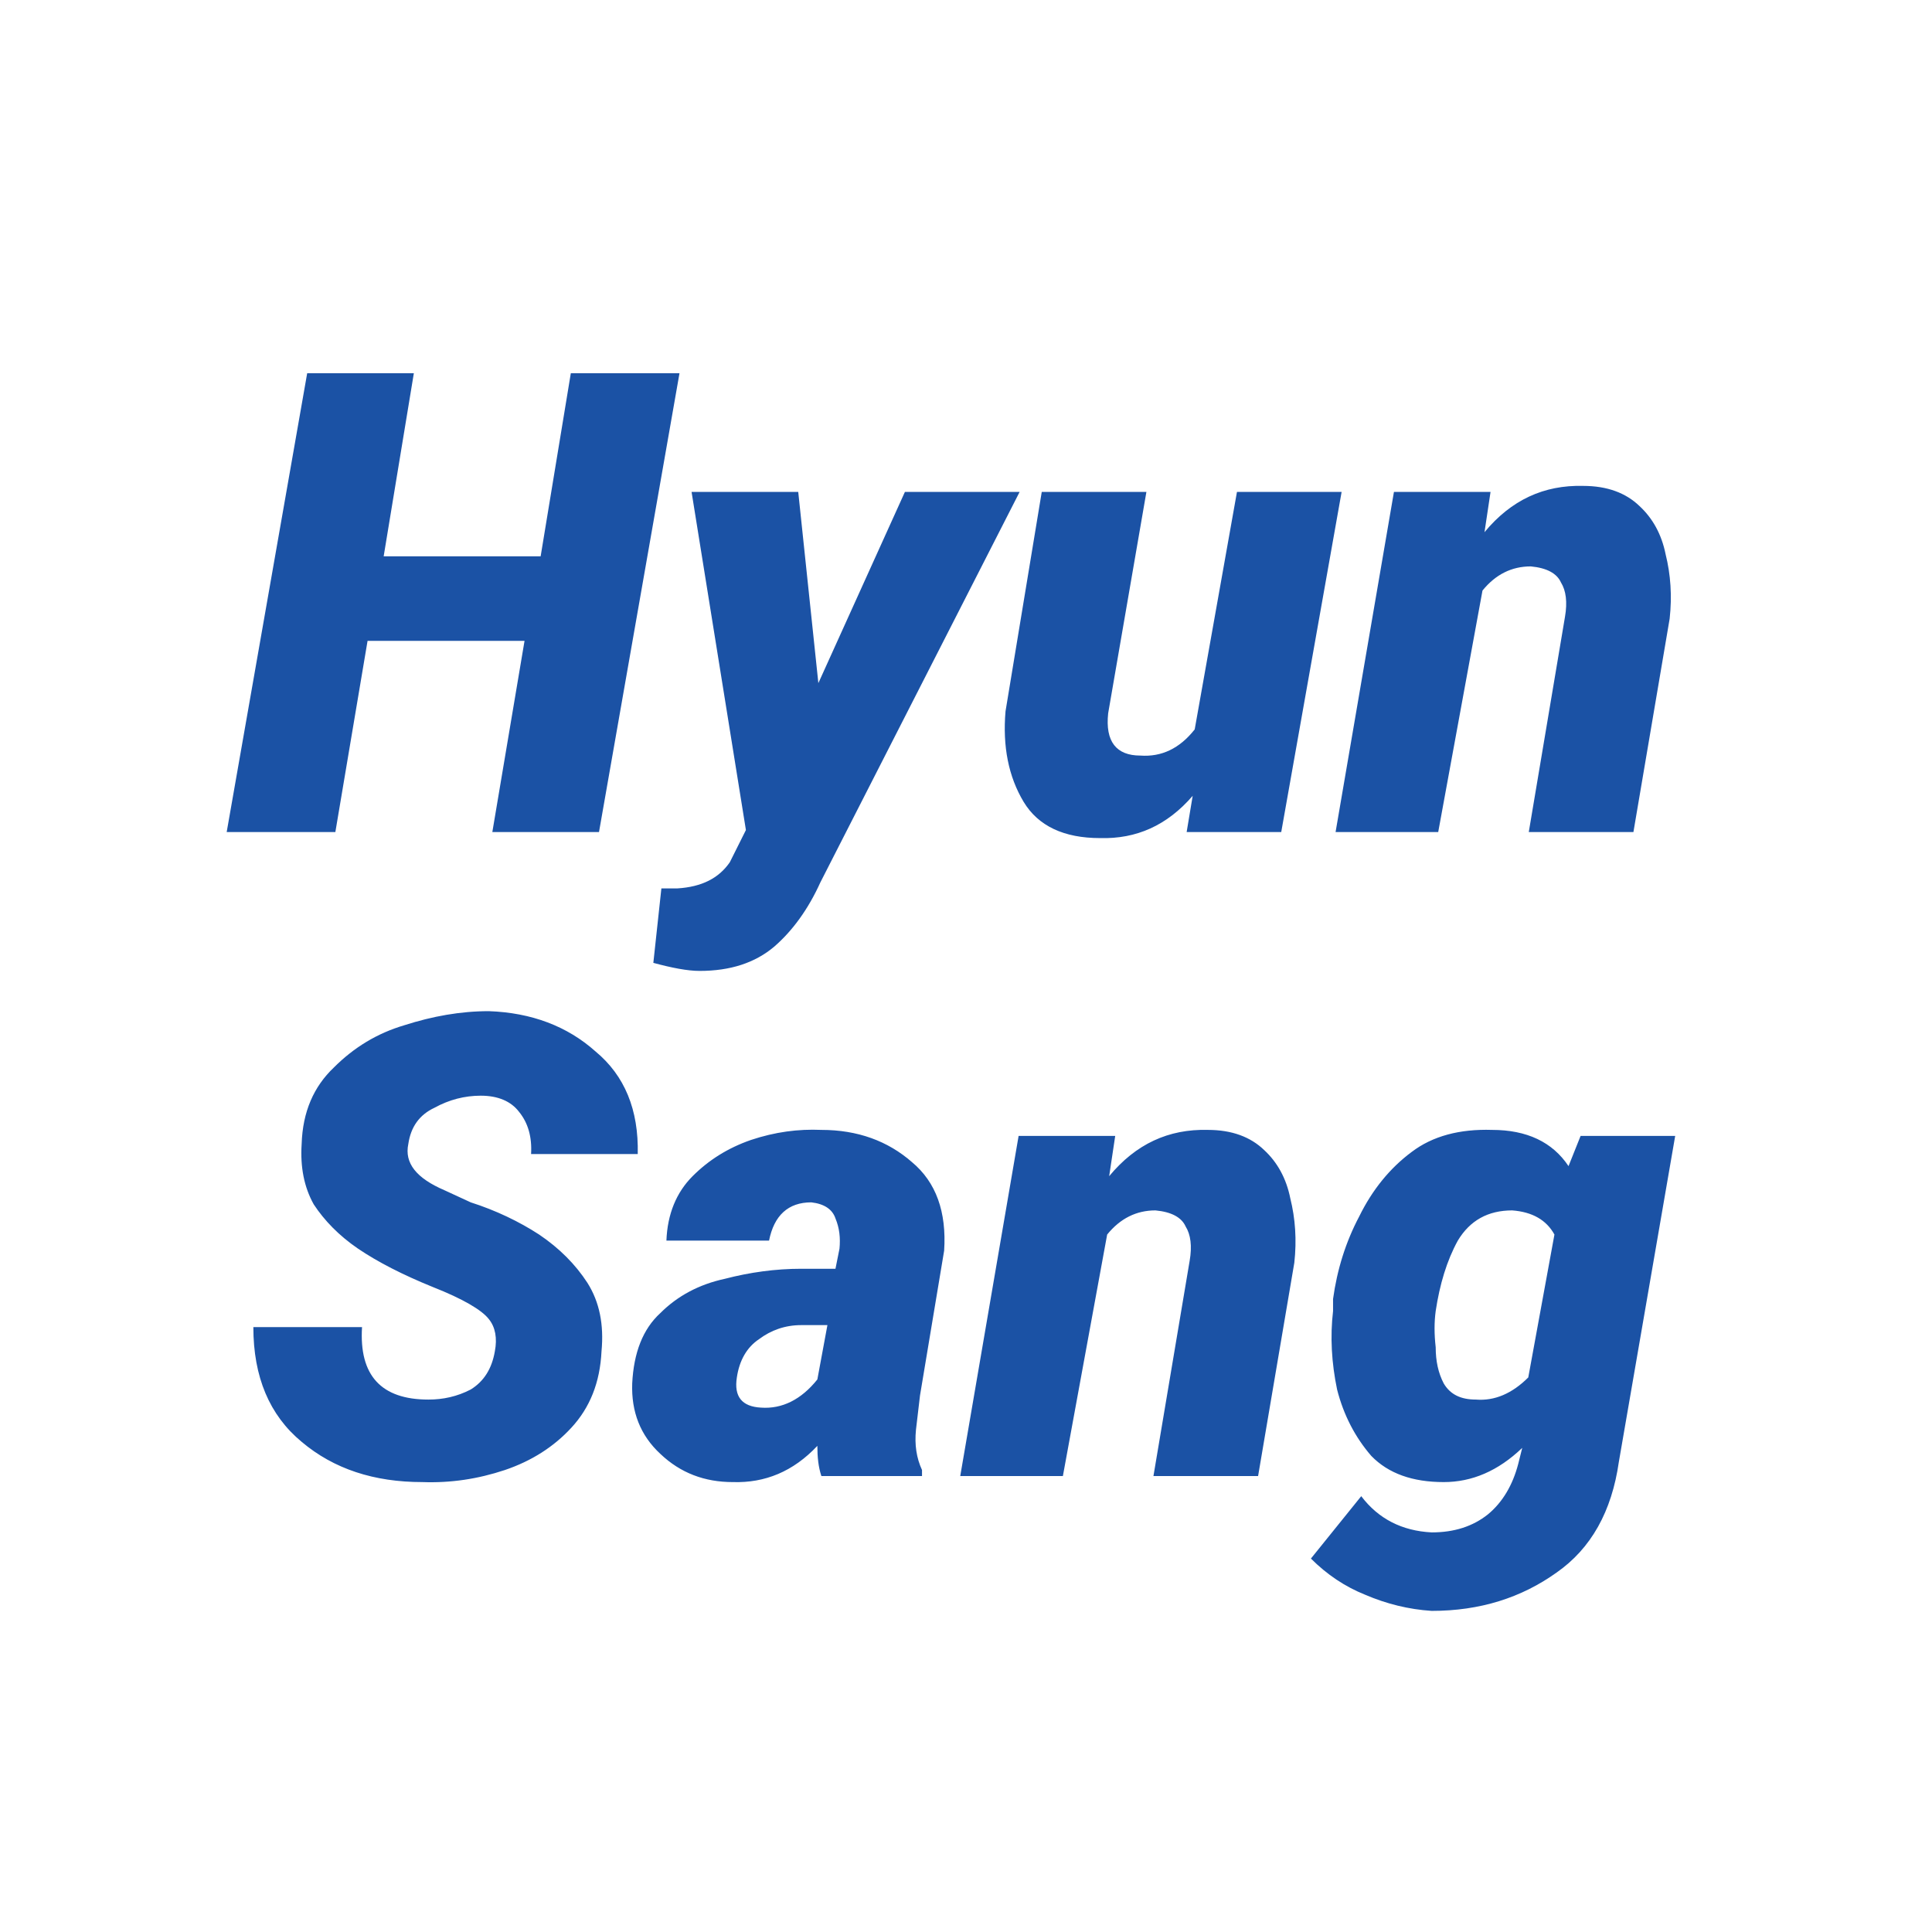
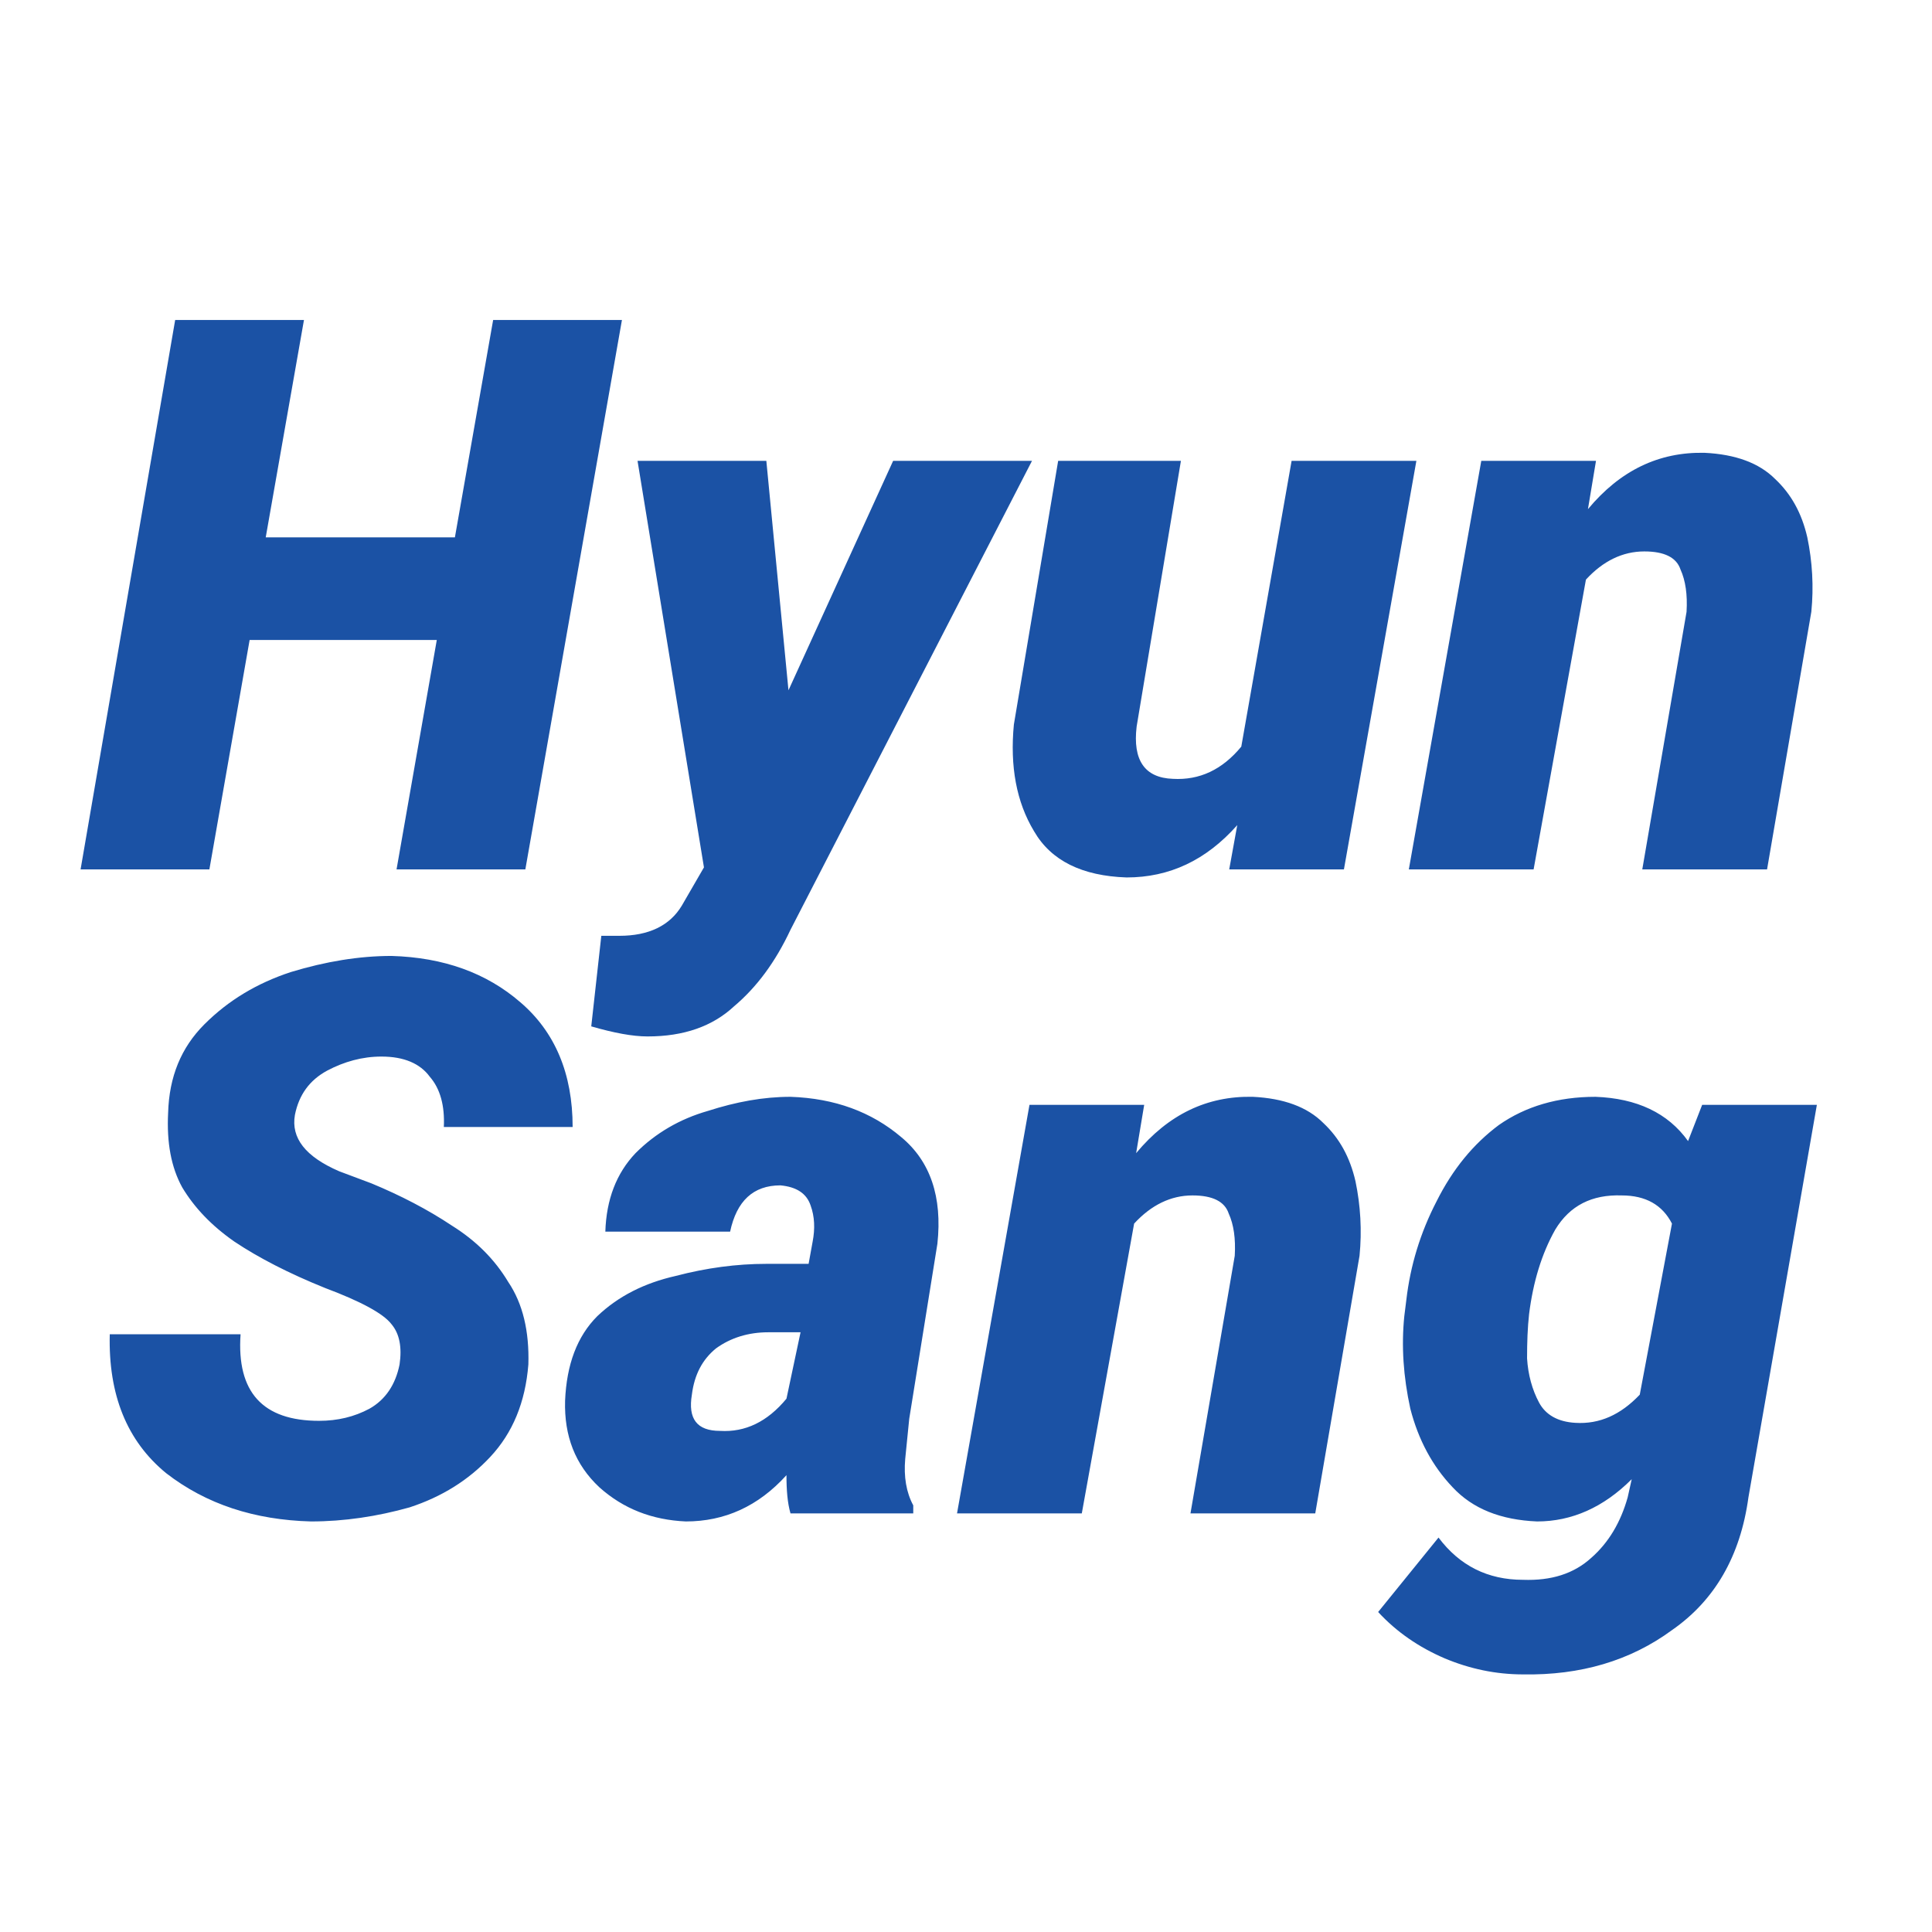
<svg xmlns="http://www.w3.org/2000/svg" id="레이어_1" data-name="레이어 1" viewBox="0 0 15 15">
  <defs>
-     <style>.cls-1{font-size:5px;fill:#1b52a5;font-family:Roboto-BlackItalic, Roboto;font-weight:800;font-style:italic;}</style>
+     <style>.cls-1{font-size:6px;fill:#1b52a5;font-family:Roboto-BlackItalic, Roboto;font-weight:800;font-style:italic;}</style>
  </defs>
-   <text class="cls-1" transform="translate(1.76 6.46)">Hyun<tspan x="0.13" y="5">Sang</tspan>
+   <text class="cls-1" transform="translate(0.61 6.75)">Hyun<tspan x="0.15" y="5">Sang</tspan>
  </text>
</svg>
